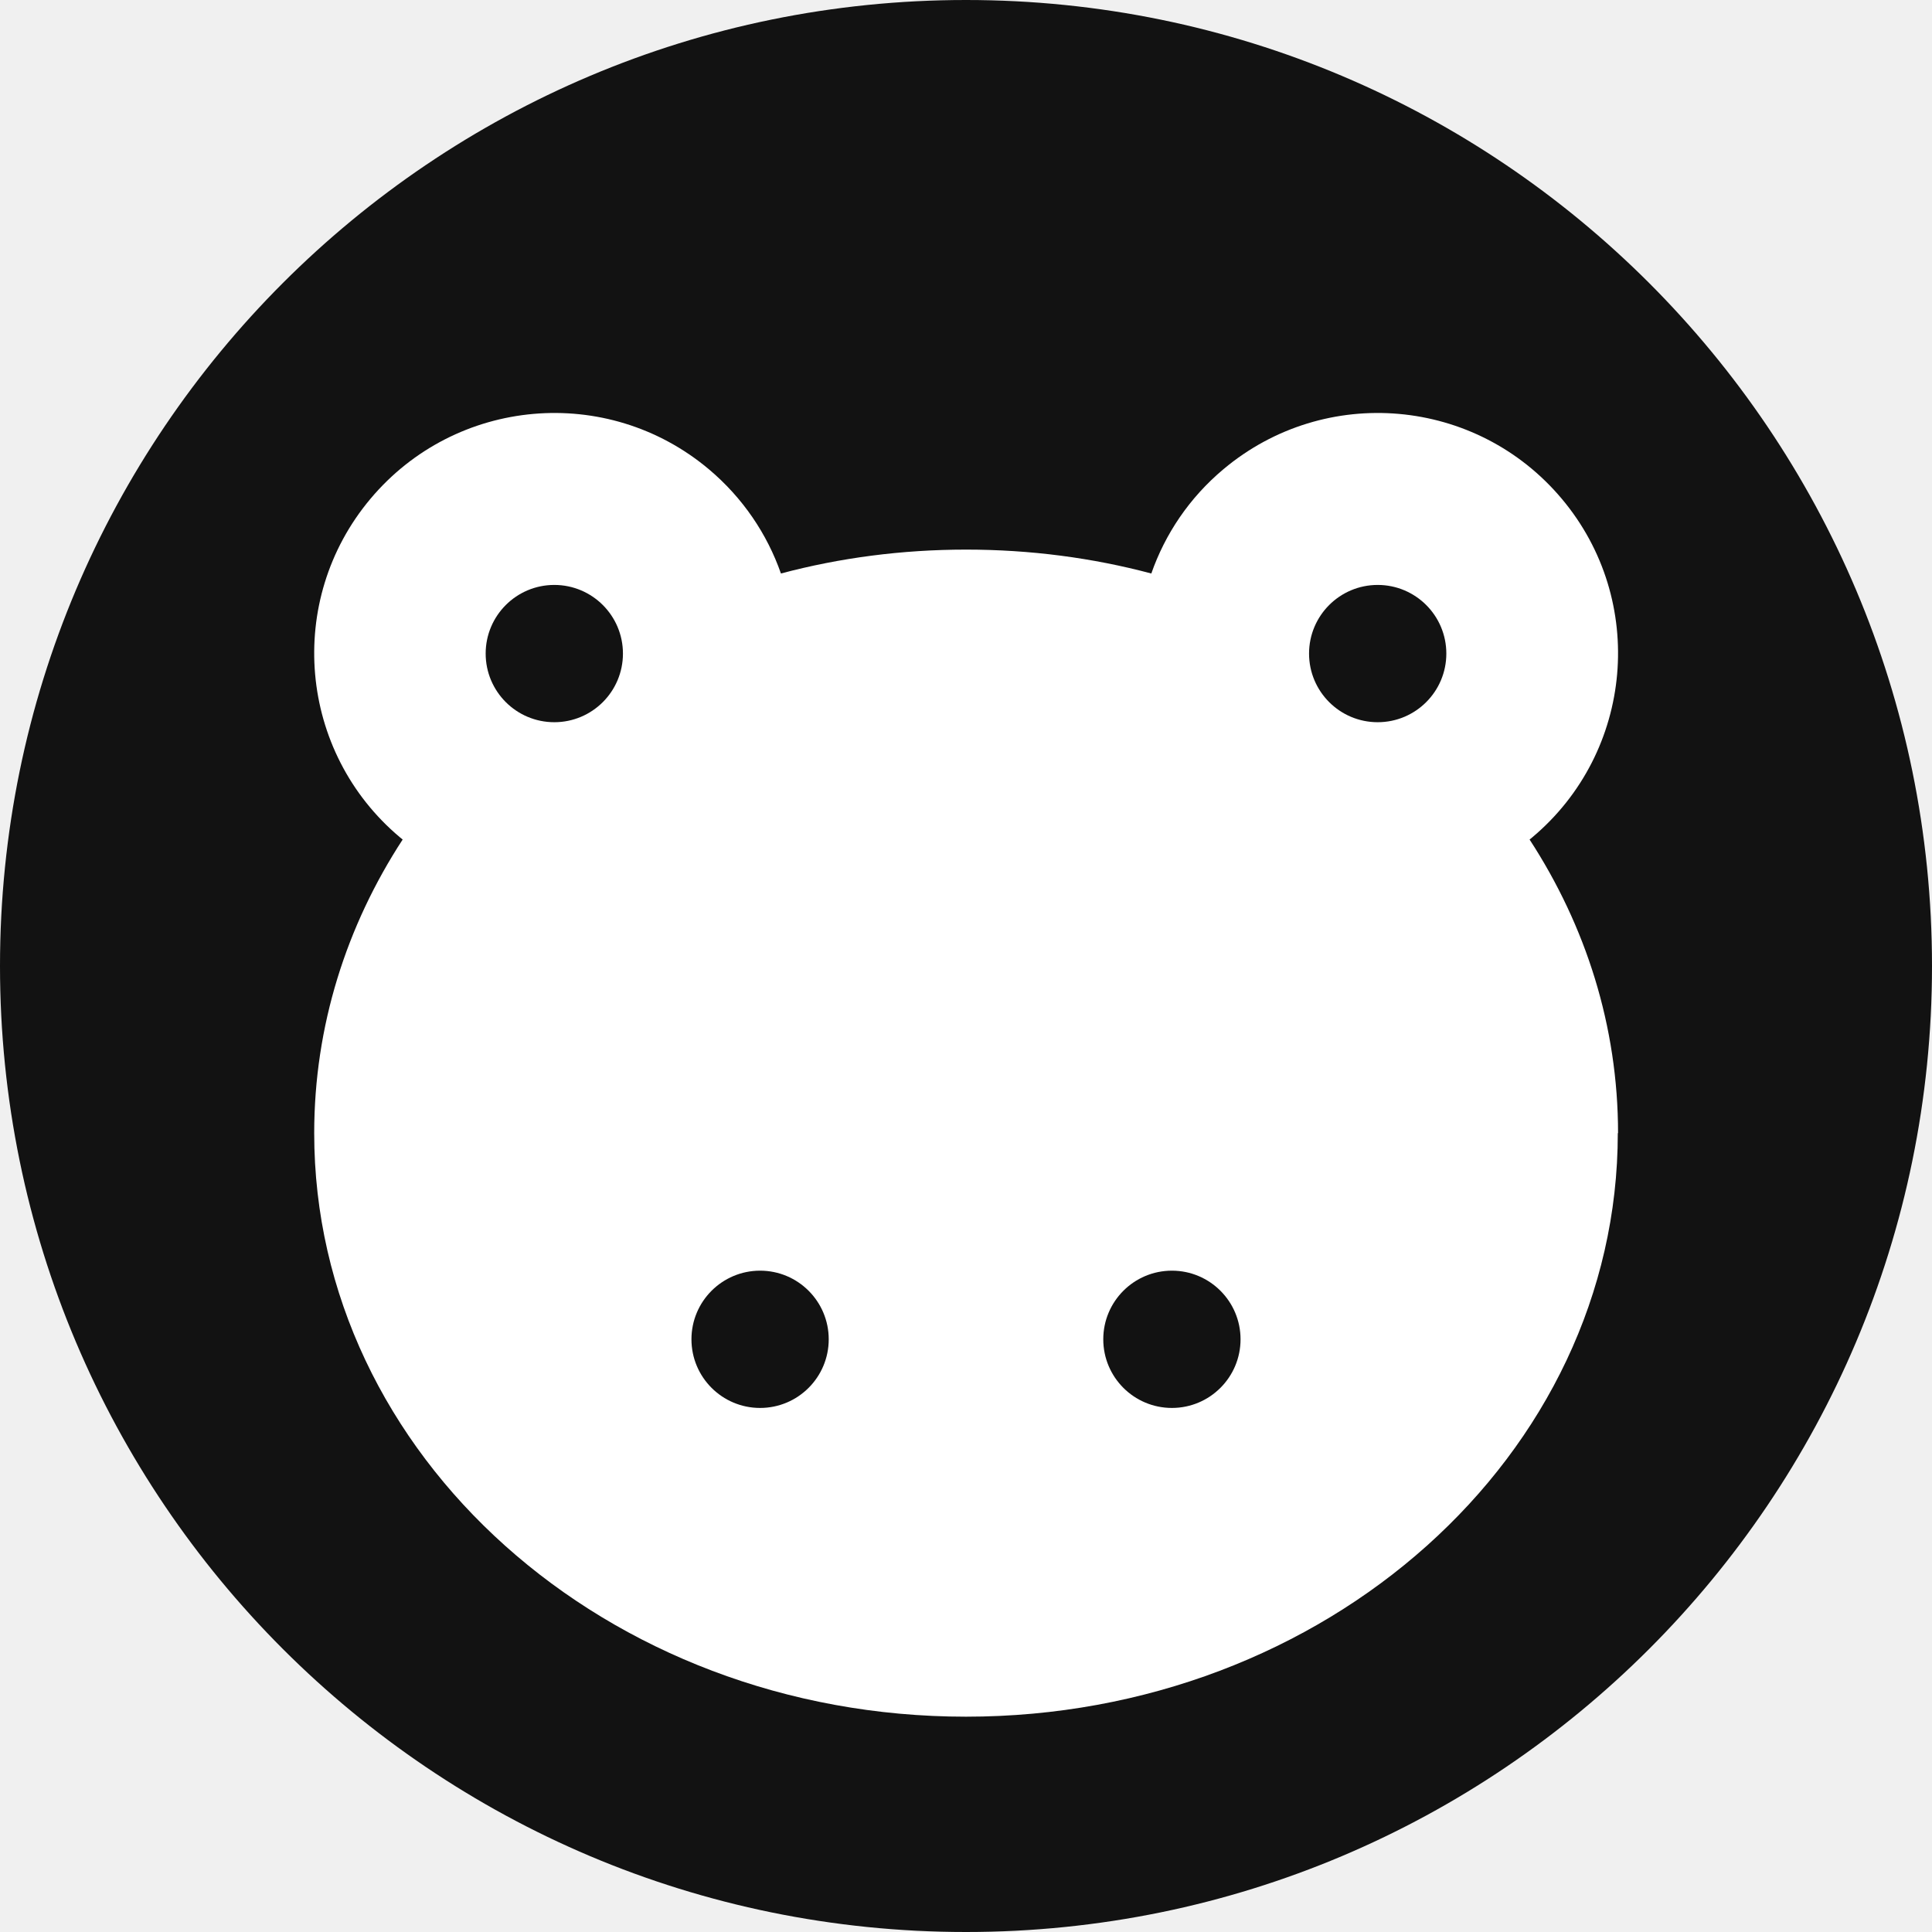
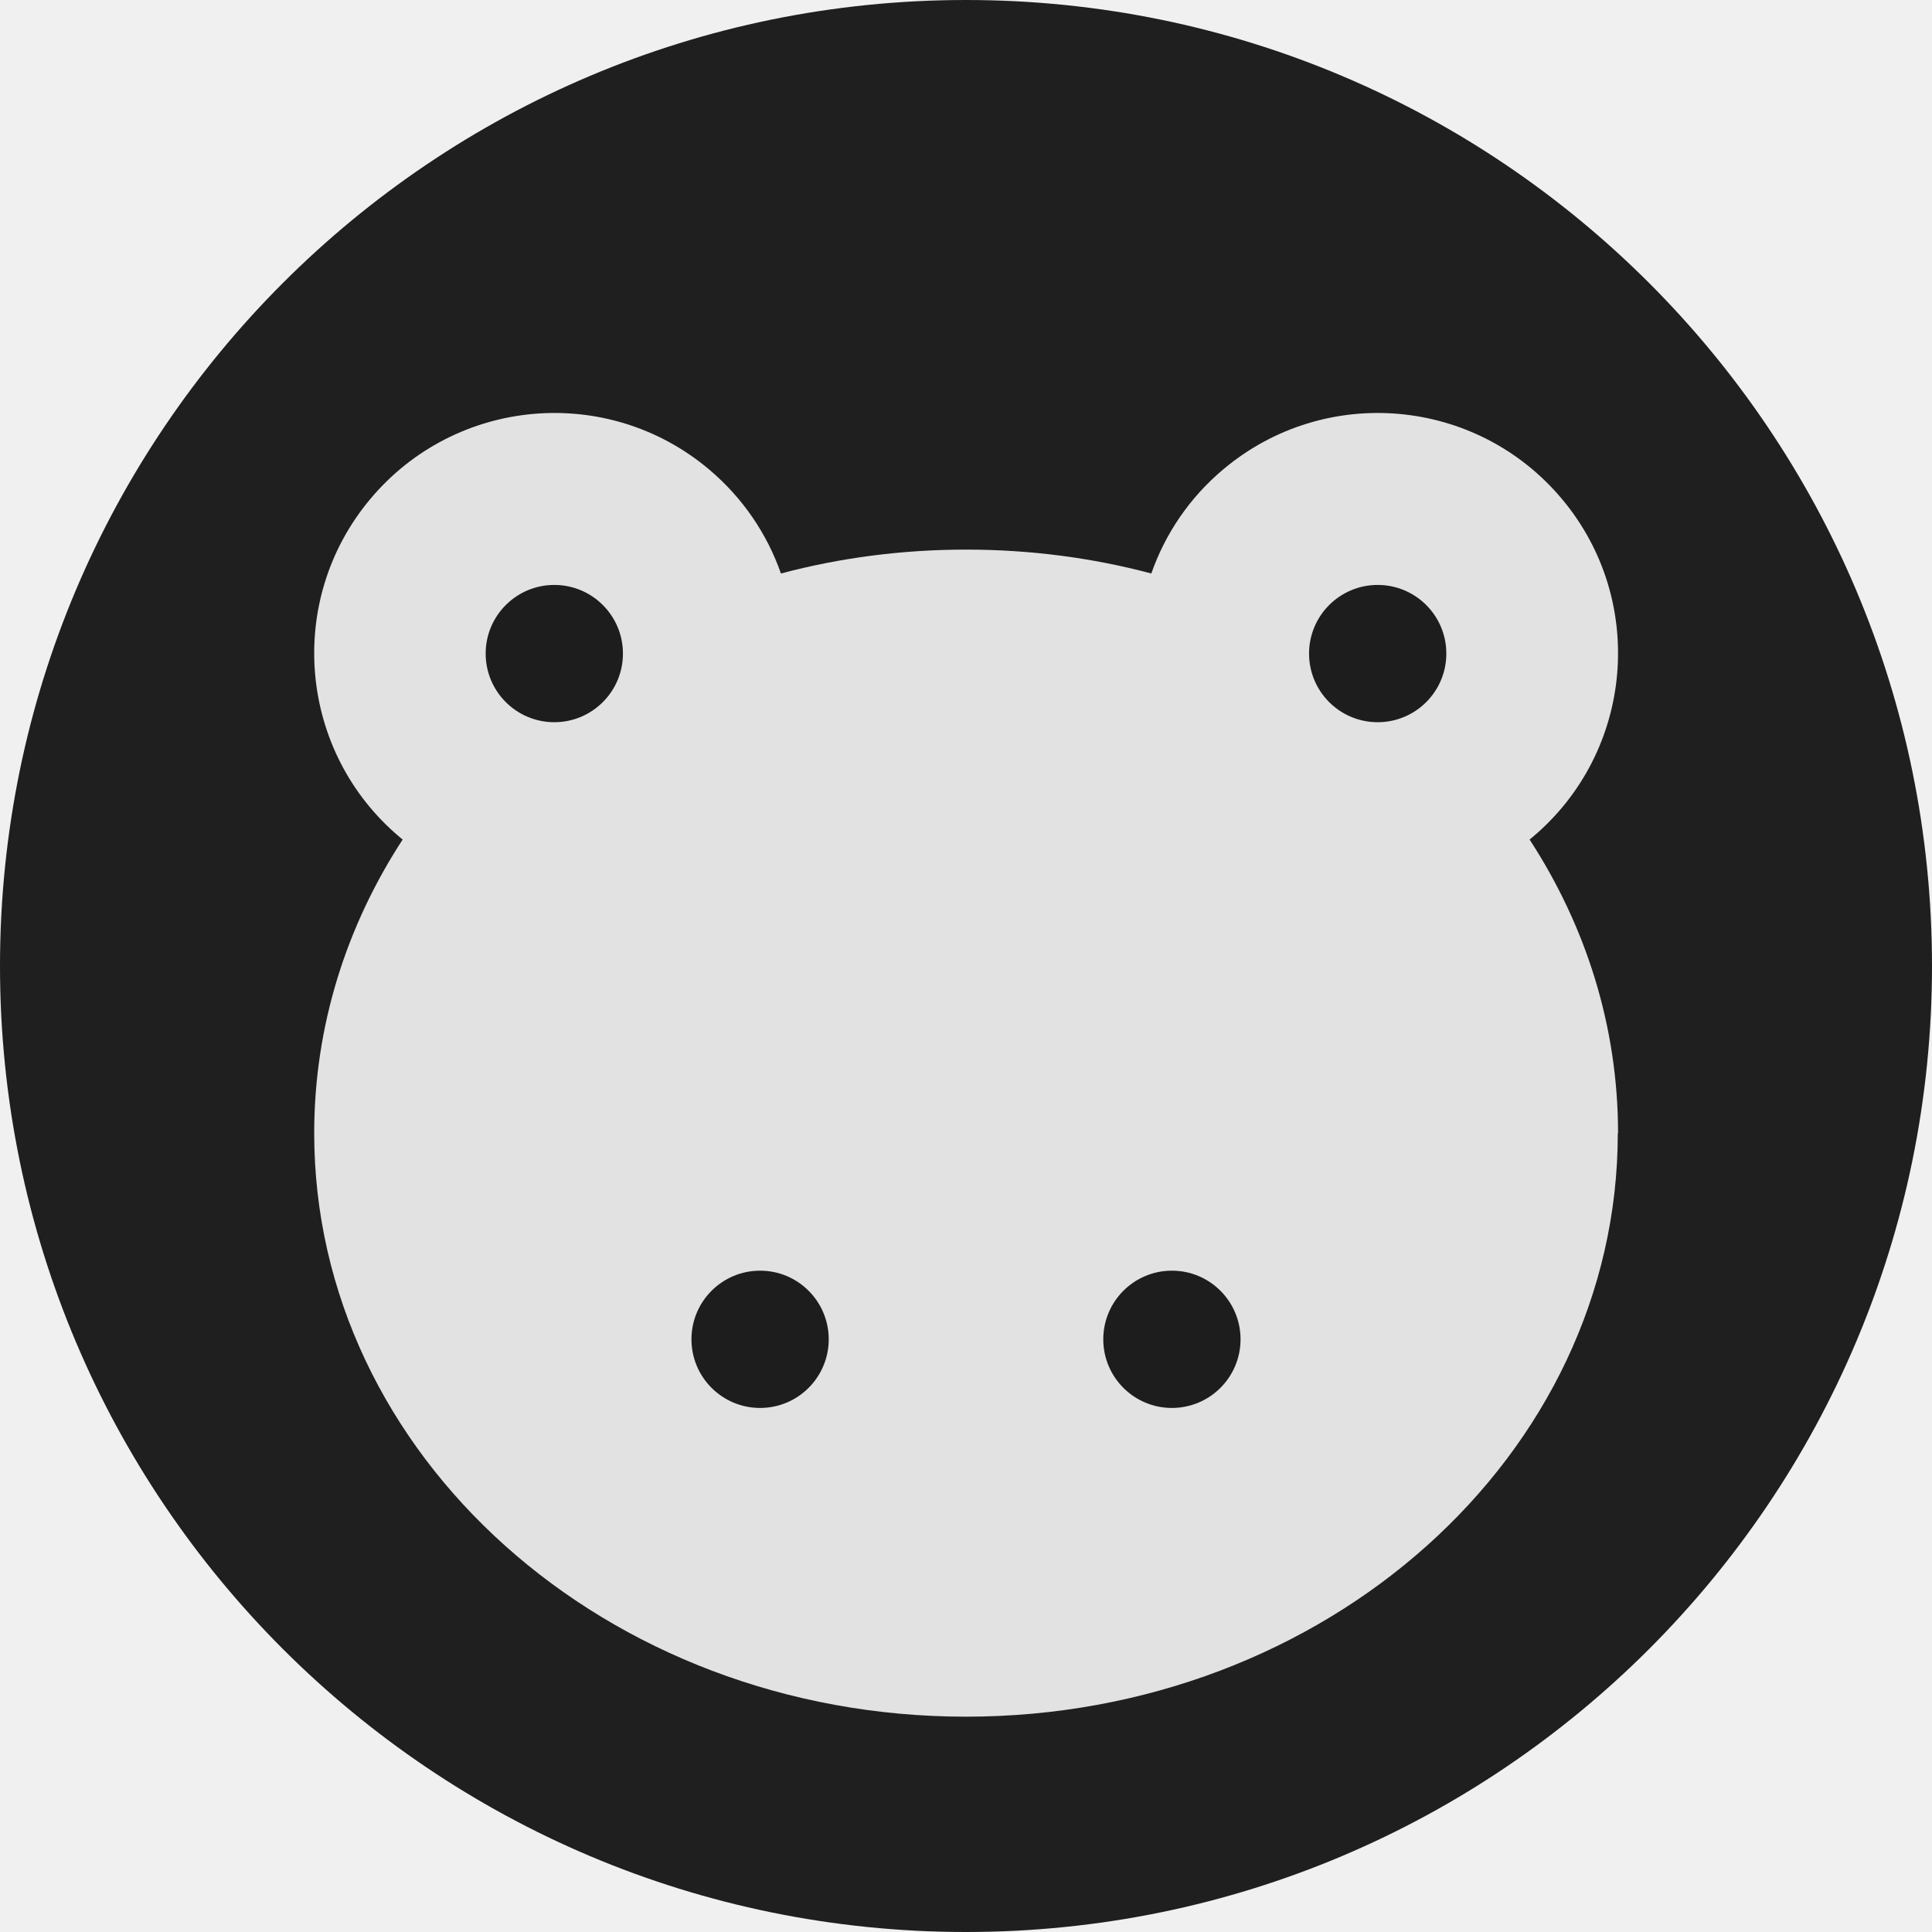
<svg xmlns="http://www.w3.org/2000/svg" viewBox="20.08 36.08 152 152">
  <defs>
    <style>
      .background {
-         fill: #121212;
+         fill: #000000DE;
      }
      .foreground {
-         fill: #ffffff;
+         fill: #FFFFFFDE;
      }
    </style>
  </defs>
  <circle class="background" cx="96.08" cy="112.08" r="76" />
  <g>
    <path class="foreground" d="m147.36,125.23c0,25.35-22.96,45.91-51.28,45.91s-51.28-20.56-51.28-45.91c0-8.43,2.54-16.32,6.96-23.1-.07-.05-.14-.11-.21-.17-7.99-6.71-9.04-18.63-2.33-26.63,6.71-8,18.62-9.05,26.62-2.34,2.69,2.26,4.6,5.12,5.68,8.21,4.62-1.23,9.51-1.88,14.57-1.88s9.95.65,14.57,1.88c1.08-3.09,2.98-5.95,5.68-8.21,8-6.71,19.91-5.66,26.62,2.34,6.71,7.99,5.66,19.92-2.33,26.63-.07.06-.13.11-.21.17,4.42,6.79,6.96,14.68,6.96,23.1Z" />
    <circle class="background" cx="63.69" cy="87.5" r="5.4" />
    <circle class="background" cx="79.88" cy="141.45" r="5.4" />
    <circle class="background" cx="112.28" cy="141.45" r="5.4" />
    <circle class="background" cx="128.47" cy="87.5" r="5.4" />
  </g>
</svg>
